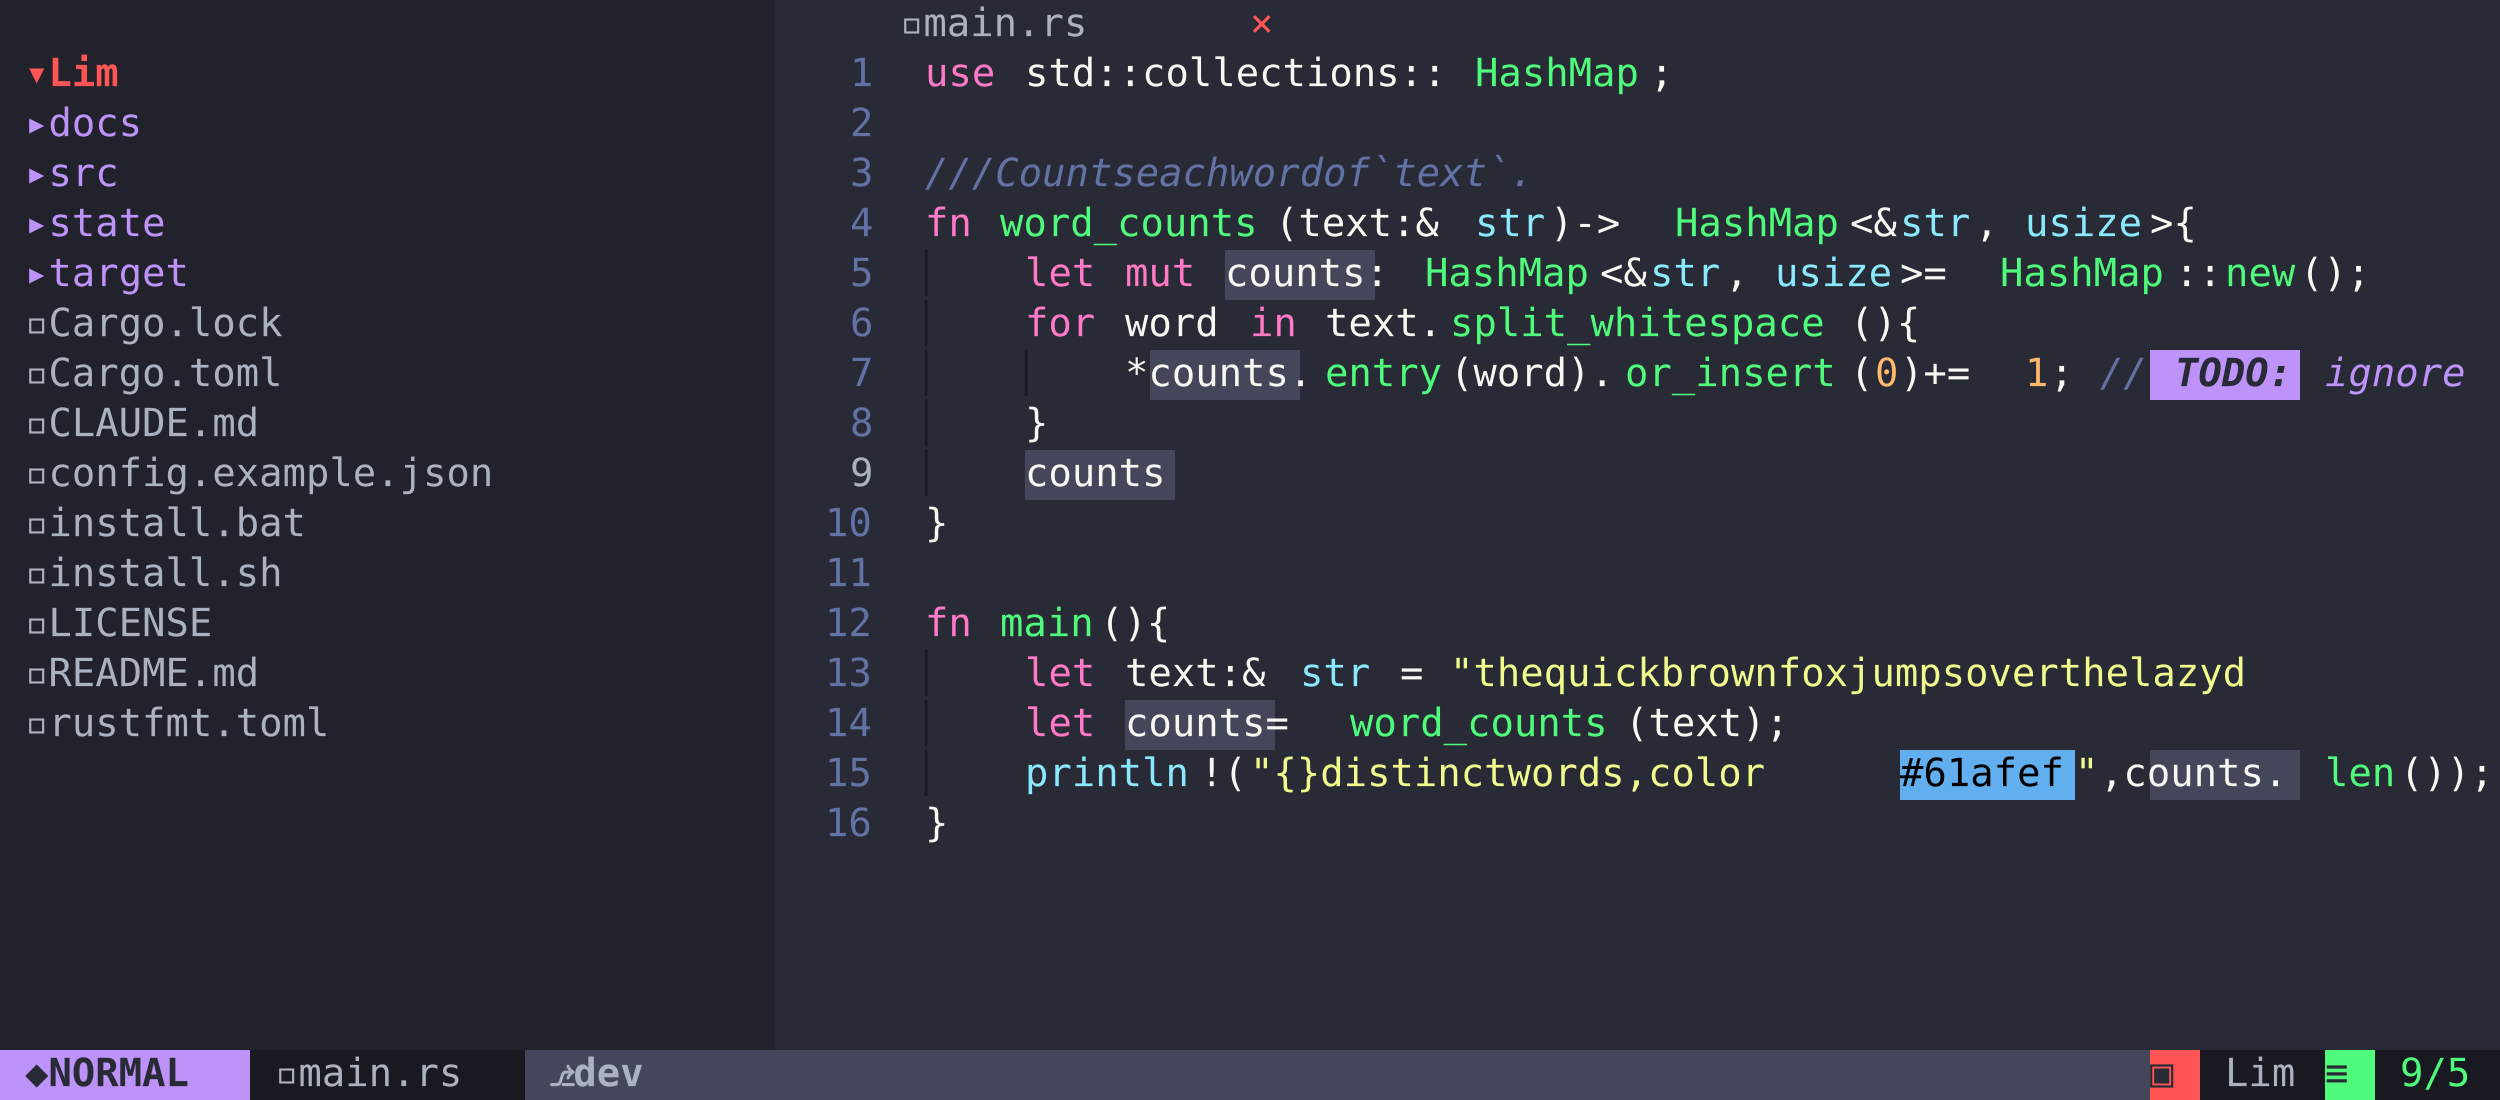
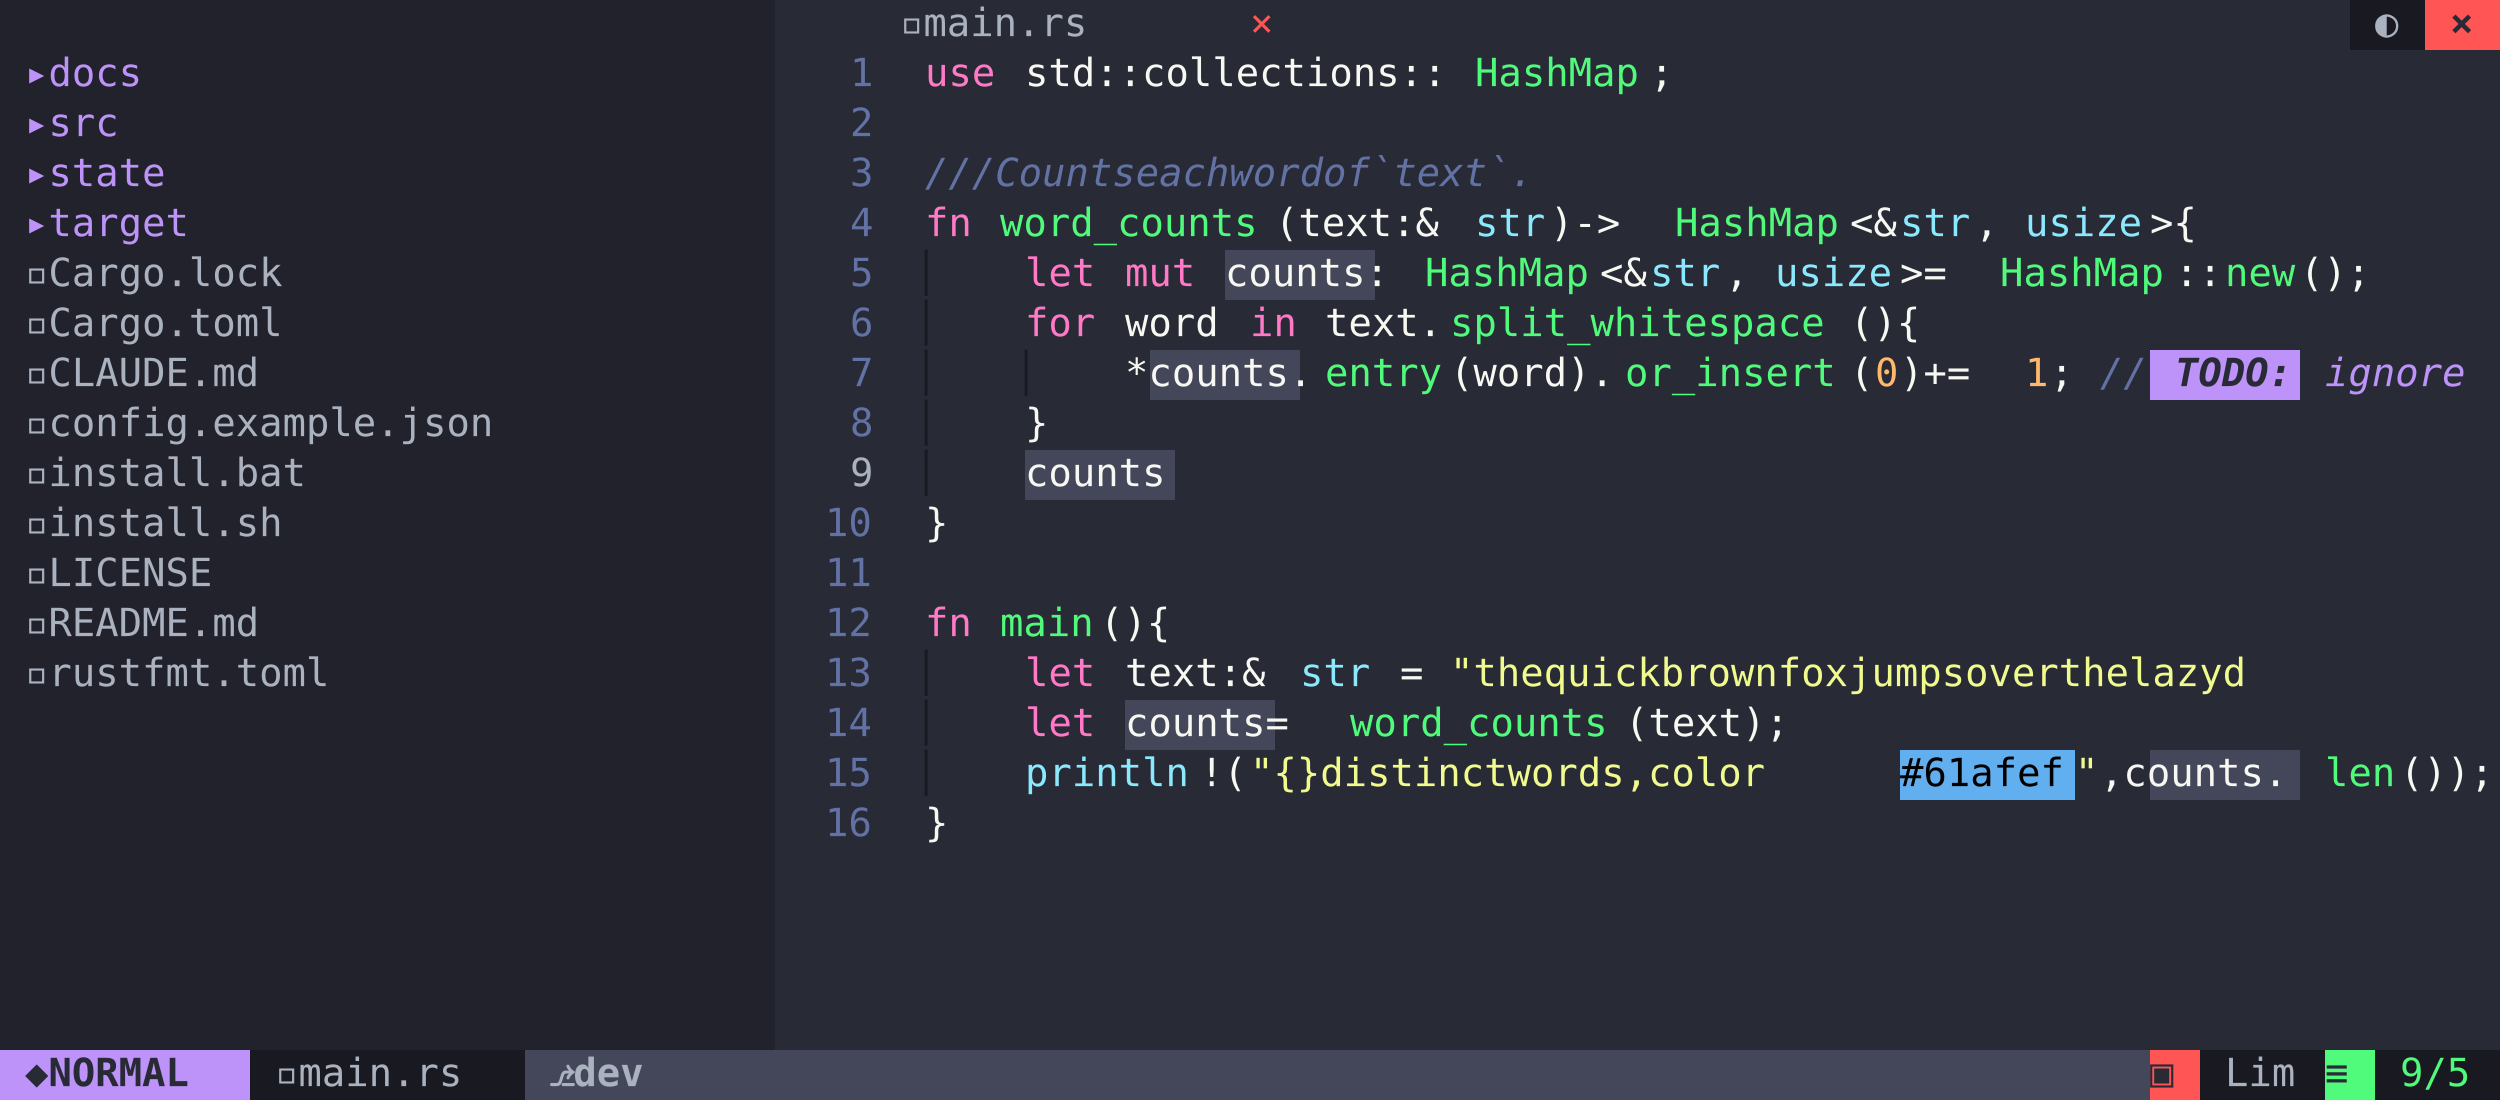
<svg xmlns="http://www.w3.org/2000/svg" width="900" height="396" viewBox="0 0 900 396" font-family="'JetBrainsMono Nerd Font','Symbols Nerd Font','Cascadia Code',Consolas,monospace" font-size="14" xml:space="preserve">
  <rect x="0" y="0" width="279" height="18" fill="#21222c" />
-   <rect x="279" y="0" width="621" height="18" fill="#282a36" />
+   <rect x="279" y="0" width="567" height="18" fill="#282a36" />
+   <rect x="846" y="0" width="27" height="18" fill="#191a21" />
+   <rect x="873" y="0" width="27" height="18" fill="#ff5555" />
  <text x="324 342 351 360 369 378 387 396" y="13" fill="#abb2bf">▫main.rs</text>
  <text x="450" y="13" fill="#ff5555">×</text>
+   <text x="855" y="13" fill="#abb2bf" font-weight="bold">◐</text>
+   <text x="882" y="13" fill="#282a36" font-weight="bold">×</text>
  <rect x="0" y="18" width="279" height="18" fill="#21222c" />
  <rect x="279" y="18" width="621" height="18" fill="#282a36" />
-   <text x="9 27 36 45" y="31" fill="#ff5555" font-weight="bold">▾Lim</text>
+   <text x="9 27 36 45 54" y="31" fill="#bd93f9">▸docs</text>
  <text x="270" y="31" fill="#21222c">│</text>
  <text x="306" y="31" fill="#6272a4">1</text>
  <text x="333 342 351" y="31" fill="#ff79c6">use</text>
  <text x="369 378 387 396 405 414 423 432 441 450 459 468 477 486 495 504 513 522" y="31" fill="#f8f8f2">std::collections::</text>
  <text x="531 540 549 558 567 576 585" y="31" fill="#50fa7b">HashMap</text>
  <text x="594" y="31" fill="#f8f8f2">;</text>
  <rect x="0" y="36" width="279" height="18" fill="#21222c" />
  <rect x="279" y="36" width="621" height="18" fill="#282a36" />
-   <text x="9 27 36 45 54" y="49" fill="#bd93f9">▸docs</text>
+   <text x="9 27 36 45" y="49" fill="#bd93f9">▸src</text>
  <text x="270" y="49" fill="#21222c">│</text>
  <text x="306" y="49" fill="#6272a4">2</text>
  <rect x="0" y="54" width="279" height="18" fill="#21222c" />
  <rect x="279" y="54" width="621" height="18" fill="#282a36" />
-   <text x="9 27 36 45" y="67" fill="#bd93f9">▸src</text>
+   <text x="9 27 36 45 54 63" y="67" fill="#bd93f9">▸state</text>
  <text x="270" y="67" fill="#21222c">│</text>
  <text x="306" y="67" fill="#6272a4">3</text>
  <text x="333 342 351 369 378 387 396 405 414 432 441 450 459 477 486 495 504 522 531 549 558 567 576 585 594 603" y="67" fill="#6272a4" font-style="italic">///Countseachwordof`text`.</text>
  <rect x="0" y="72" width="279" height="18" fill="#21222c" />
  <rect x="279" y="72" width="621" height="18" fill="#282a36" />
-   <text x="9 27 36 45 54 63" y="85" fill="#bd93f9">▸state</text>
+   <text x="9 27 36 45 54 63 72" y="85" fill="#bd93f9">▸target</text>
  <text x="270" y="85" fill="#21222c">│</text>
  <text x="306" y="85" fill="#6272a4">4</text>
  <text x="333 342" y="85" fill="#ff79c6">fn</text>
  <text x="360 369 378 387 396 405 414 423 432 441 450" y="85" fill="#50fa7b">word_counts</text>
  <text x="459 468 477 486 495 504 522" y="85" fill="#f8f8f2">(text:&amp;</text>
  <text x="531 540 549" y="85" fill="#8be9fd">str</text>
  <text x="558 576 585" y="85" fill="#f8f8f2">)-&gt;</text>
  <text x="603 612 621 630 639 648 657" y="85" fill="#50fa7b">HashMap</text>
  <text x="666 675" y="85" fill="#f8f8f2">&lt;&amp;</text>
  <text x="684 693 702" y="85" fill="#8be9fd">str</text>
  <text x="711" y="85" fill="#f8f8f2">,</text>
  <text x="729 738 747 756 765" y="85" fill="#8be9fd">usize</text>
  <text x="774 792" y="85" fill="#f8f8f2">&gt;{</text>
  <rect x="0" y="90" width="279" height="18" fill="#21222c" />
  <rect x="279" y="90" width="162" height="18" fill="#282a36" />
  <rect x="441" y="90" width="54" height="18" fill="#44475a" />
  <rect x="495" y="90" width="405" height="18" fill="#282a36" />
-   <text x="9 27 36 45 54 63 72" y="103" fill="#bd93f9">▸target</text>
+   <text x="9 27 36 45 54 63 72 81 90 99 108" y="103" fill="#abb2bf">▫Cargo.lock</text>
  <text x="270" y="103" fill="#21222c">│</text>
  <text x="306" y="103" fill="#6272a4">5</text>
  <text x="333" y="103" fill="#191a21">▏</text>
  <text x="369 378 387" y="103" fill="#ff79c6">let</text>
  <text x="405 414 423" y="103" fill="#ff79c6">mut</text>
  <text x="441 450 459 468 477 486 495" y="103" fill="#f8f8f2">counts:</text>
  <text x="513 522 531 540 549 558 567" y="103" fill="#50fa7b">HashMap</text>
  <text x="576 585" y="103" fill="#f8f8f2">&lt;&amp;</text>
  <text x="594 603 612" y="103" fill="#8be9fd">str</text>
  <text x="621" y="103" fill="#f8f8f2">,</text>
  <text x="639 648 657 666 675" y="103" fill="#8be9fd">usize</text>
  <text x="684 702" y="103" fill="#f8f8f2">&gt;=</text>
  <text x="720 729 738 747 756 765 774" y="103" fill="#50fa7b">HashMap</text>
  <text x="783 792" y="103" fill="#f8f8f2">::</text>
  <text x="801 810 819" y="103" fill="#50fa7b">new</text>
  <text x="828 837 846" y="103" fill="#f8f8f2">();</text>
  <rect x="0" y="108" width="279" height="18" fill="#21222c" />
  <rect x="279" y="108" width="621" height="18" fill="#282a36" />
-   <text x="9 27 36 45 54 63 72 81 90 99 108" y="121" fill="#abb2bf">▫Cargo.lock</text>
+   <text x="9 27 36 45 54 63 72 81 90 99 108" y="121" fill="#abb2bf">▫Cargo.toml</text>
  <text x="270" y="121" fill="#21222c">│</text>
  <text x="306" y="121" fill="#6272a4">6</text>
  <text x="333" y="121" fill="#191a21">▏</text>
  <text x="369 378 387" y="121" fill="#ff79c6">for</text>
  <text x="405 414 423 432" y="121" fill="#f8f8f2">word</text>
  <text x="450 459" y="121" fill="#ff79c6">in</text>
  <text x="477 486 495 504 513" y="121" fill="#f8f8f2">text.</text>
  <text x="522 531 540 549 558 567 576 585 594 603 612 621 630 639 648 657" y="121" fill="#50fa7b">split_whitespace</text>
  <text x="666 675 693" y="121" fill="#f8f8f2">(){</text>
  <rect x="0" y="126" width="279" height="18" fill="#21222c" />
  <rect x="279" y="126" width="135" height="18" fill="#282a36" />
  <rect x="414" y="126" width="54" height="18" fill="#44475a" />
  <rect x="468" y="126" width="306" height="18" fill="#282a36" />
  <rect x="774" y="126" width="54" height="18" fill="#bd93f9" />
  <rect x="828" y="126" width="72" height="18" fill="#282a36" />
-   <text x="9 27 36 45 54 63 72 81 90 99 108" y="139" fill="#abb2bf">▫Cargo.toml</text>
+   <text x="9 27 36 45 54 63 72 81 90 99" y="139" fill="#abb2bf">▫CLAUDE.md</text>
  <text x="270" y="139" fill="#21222c">│</text>
  <text x="306" y="139" fill="#6272a4">7</text>
  <text x="333" y="139" fill="#191a21">▏</text>
  <text x="369" y="139" fill="#191a21">▏</text>
  <text x="405 414 423 432 441 450 459 468" y="139" fill="#f8f8f2">*counts.</text>
  <text x="477 486 495 504 513" y="139" fill="#50fa7b">entry</text>
  <text x="522 531 540 549 558 567 576" y="139" fill="#f8f8f2">(word).</text>
  <text x="585 594 603 612 621 630 639 648 657" y="139" fill="#50fa7b">or_insert</text>
  <text x="666" y="139" fill="#f8f8f2">(</text>
  <text x="675" y="139" fill="#ffb86c">0</text>
  <text x="684 702 711" y="139" fill="#f8f8f2">)+=</text>
  <text x="729" y="139" fill="#ffb86c">1</text>
  <text x="738" y="139" fill="#f8f8f2">;</text>
  <text x="756 765" y="139" fill="#6272a4" font-style="italic">//</text>
  <text x="783 792 801 810 819" y="139" fill="#282a36" font-weight="bold" font-style="italic">TODO:</text>
  <text x="837 846 855 864 873 882" y="139" fill="#bd93f9" font-style="italic">ignore</text>
  <rect x="0" y="144" width="279" height="18" fill="#21222c" />
  <rect x="279" y="144" width="621" height="18" fill="#282a36" />
-   <text x="9 27 36 45 54 63 72 81 90 99" y="157" fill="#abb2bf">▫CLAUDE.md</text>
+   <text x="9 27 36 45 54 63 72 81 90 99 108 117 126 135 144 153 162 171 180 189" y="157" fill="#abb2bf">▫config.example.json</text>
  <text x="270" y="157" fill="#21222c">│</text>
  <text x="306" y="157" fill="#6272a4">8</text>
  <text x="333" y="157" fill="#191a21">▏</text>
  <text x="369" y="157" fill="#f8f8f2">}</text>
  <rect x="0" y="162" width="279" height="18" fill="#21222c" />
  <rect x="279" y="162" width="90" height="18" fill="#282a36" />
  <rect x="369" y="162" width="54" height="18" fill="#44475a" />
  <rect x="423" y="162" width="477" height="18" fill="#282a36" />
-   <text x="9 27 36 45 54 63 72 81 90 99 108 117 126 135 144 153 162 171 180 189" y="175" fill="#abb2bf">▫config.example.json</text>
+   <text x="9 27 36 45 54 63 72 81 90 99 108 117" y="175" fill="#abb2bf">▫install.bat</text>
  <text x="270" y="175" fill="#21222c">│</text>
  <text x="306" y="175" fill="#abb2bf">9</text>
  <text x="333" y="175" fill="#191a21">▏</text>
  <text x="369 378 387 396 405 414" y="175" fill="#f8f8f2">counts</text>
  <rect x="0" y="180" width="279" height="18" fill="#21222c" />
  <rect x="279" y="180" width="621" height="18" fill="#282a36" />
-   <text x="9 27 36 45 54 63 72 81 90 99 108 117" y="193" fill="#abb2bf">▫install.bat</text>
+   <text x="9 27 36 45 54 63 72 81 90 99 108" y="193" fill="#abb2bf">▫install.sh</text>
  <text x="270" y="193" fill="#21222c">│</text>
  <text x="297 306" y="193" fill="#6272a4">10</text>
  <text x="333" y="193" fill="#f8f8f2">}</text>
  <rect x="0" y="198" width="279" height="18" fill="#21222c" />
  <rect x="279" y="198" width="621" height="18" fill="#282a36" />
-   <text x="9 27 36 45 54 63 72 81 90 99 108" y="211" fill="#abb2bf">▫install.sh</text>
+   <text x="9 27 36 45 54 63 72 81" y="211" fill="#abb2bf">▫LICENSE</text>
  <text x="270" y="211" fill="#21222c">│</text>
  <text x="297 306" y="211" fill="#6272a4">11</text>
  <rect x="0" y="216" width="279" height="18" fill="#21222c" />
  <rect x="279" y="216" width="621" height="18" fill="#282a36" />
-   <text x="9 27 36 45 54 63 72 81" y="229" fill="#abb2bf">▫LICENSE</text>
+   <text x="9 27 36 45 54 63 72 81 90 99" y="229" fill="#abb2bf">▫README.md</text>
  <text x="270" y="229" fill="#21222c">│</text>
  <text x="297 306" y="229" fill="#6272a4">12</text>
  <text x="333 342" y="229" fill="#ff79c6">fn</text>
  <text x="360 369 378 387" y="229" fill="#50fa7b">main</text>
  <text x="396 405 423" y="229" fill="#f8f8f2">(){</text>
  <rect x="0" y="234" width="279" height="18" fill="#21222c" />
  <rect x="279" y="234" width="621" height="18" fill="#282a36" />
-   <text x="9 27 36 45 54 63 72 81 90 99" y="247" fill="#abb2bf">▫README.md</text>
+   <text x="9 27 36 45 54 63 72 81 90 99 108 117 126" y="247" fill="#abb2bf">▫rustfmt.toml</text>
  <text x="270" y="247" fill="#21222c">│</text>
  <text x="297 306" y="247" fill="#6272a4">13</text>
  <text x="333" y="247" fill="#191a21">▏</text>
  <text x="369 378 387" y="247" fill="#ff79c6">let</text>
  <text x="405 414 423 432 441 459" y="247" fill="#f8f8f2">text:&amp;</text>
  <text x="468 477 486" y="247" fill="#8be9fd">str</text>
  <text x="504" y="247" fill="#f8f8f2">=</text>
  <text x="522 531 540 549 567 576 585 594 603 621 630 639 648 657 675 684 693 711 720 729 738 747 765 774 783 792 810 819 828 846 855 864 873 891" y="247" fill="#f1fa8c">"thequickbrownfoxjumpsoverthelazyd</text>
  <rect x="0" y="252" width="279" height="18" fill="#21222c" />
  <rect x="279" y="252" width="126" height="18" fill="#282a36" />
  <rect x="405" y="252" width="54" height="18" fill="#44475a" />
  <rect x="459" y="252" width="441" height="18" fill="#282a36" />
-   <text x="9 27 36 45 54 63 72 81 90 99 108 117 126" y="265" fill="#abb2bf">▫rustfmt.toml</text>
  <text x="270" y="265" fill="#21222c">│</text>
  <text x="297 306" y="265" fill="#6272a4">14</text>
  <text x="333" y="265" fill="#191a21">▏</text>
  <text x="369 378 387" y="265" fill="#ff79c6">let</text>
  <text x="405 414 423 432 441 450 468" y="265" fill="#f8f8f2">counts=</text>
  <text x="486 495 504 513 522 531 540 549 558 567 576" y="265" fill="#50fa7b">word_counts</text>
  <text x="585 594 603 612 621 630 639" y="265" fill="#f8f8f2">(text);</text>
  <rect x="0" y="270" width="279" height="18" fill="#21222c" />
  <rect x="279" y="270" width="405" height="18" fill="#282a36" />
  <rect x="684" y="270" width="63" height="18" fill="#61afef" />
  <rect x="747" y="270" width="27" height="18" fill="#282a36" />
  <rect x="774" y="270" width="54" height="18" fill="#44475a" />
  <rect x="828" y="270" width="72" height="18" fill="#282a36" />
  <text x="270" y="283" fill="#21222c">│</text>
  <text x="297 306" y="283" fill="#6272a4">15</text>
  <text x="333" y="283" fill="#191a21">▏</text>
  <text x="369 378 387 396 405 414 423" y="283" fill="#8be9fd">println</text>
  <text x="432 441" y="283" fill="#f8f8f2">!(</text>
  <text x="450 459 468 486 495 504 513 522 531 540 549 567 576 585 594 603 612 630 639 648 657 666" y="283" fill="#f1fa8c">"{}distinctwords,color</text>
  <text x="684 693 702 711 720 729 738" y="283" fill="#000000">#61afef</text>
  <text x="747" y="283" fill="#f1fa8c">"</text>
  <text x="756 774 783 792 801 810 819 828" y="283" fill="#f8f8f2">,counts.</text>
  <text x="837 846 855" y="283" fill="#50fa7b">len</text>
  <text x="864 873 882 891" y="283" fill="#f8f8f2">());</text>
  <rect x="0" y="288" width="279" height="18" fill="#21222c" />
  <rect x="279" y="288" width="621" height="18" fill="#282a36" />
  <text x="270" y="301" fill="#21222c">│</text>
  <text x="297 306" y="301" fill="#6272a4">16</text>
  <text x="333" y="301" fill="#f8f8f2">}</text>
  <rect x="0" y="306" width="279" height="18" fill="#21222c" />
  <rect x="279" y="306" width="621" height="18" fill="#282a36" />
  <text x="270" y="319" fill="#21222c">│</text>
  <rect x="0" y="324" width="279" height="18" fill="#21222c" />
  <rect x="279" y="324" width="621" height="18" fill="#282a36" />
  <text x="270" y="337" fill="#21222c">│</text>
  <rect x="0" y="342" width="279" height="18" fill="#21222c" />
  <rect x="279" y="342" width="621" height="18" fill="#282a36" />
  <text x="270" y="355" fill="#21222c">│</text>
  <rect x="0" y="360" width="279" height="18" fill="#21222c" />
  <rect x="279" y="360" width="621" height="18" fill="#282a36" />
  <text x="270" y="373" fill="#21222c">│</text>
  <rect x="0" y="378" width="90" height="18" fill="#bd93f9" />
  <rect x="90" y="378" width="99" height="18" fill="#191a21" />
  <rect x="189" y="378" width="585" height="18" fill="#44475a" />
  <rect x="774" y="378" width="18" height="18" fill="#ff5555" />
  <rect x="792" y="378" width="45" height="18" fill="#191a21" />
  <rect x="837" y="378" width="18" height="18" fill="#50fa7b" />
  <rect x="855" y="378" width="45" height="18" fill="#191a21" />
  <text x="9 27 36 45 54 63 72" y="391" fill="#282a36" font-weight="bold">◆NORMAL</text>
  <text x="99 117 126 135 144 153 162 171" y="391" fill="#abb2bf">▫main.rs</text>
  <text x="198 216 225 234" y="391" fill="#abb2bf" font-weight="bold">⎇dev</text>
  <text x="774" y="391" fill="#282a36">▣</text>
  <text x="801 810 819" y="391" fill="#abb2bf">Lim</text>
  <text x="837" y="391" fill="#282a36">≡</text>
  <text x="864 873 882" y="391" fill="#50fa7b">9/5</text>
</svg>
